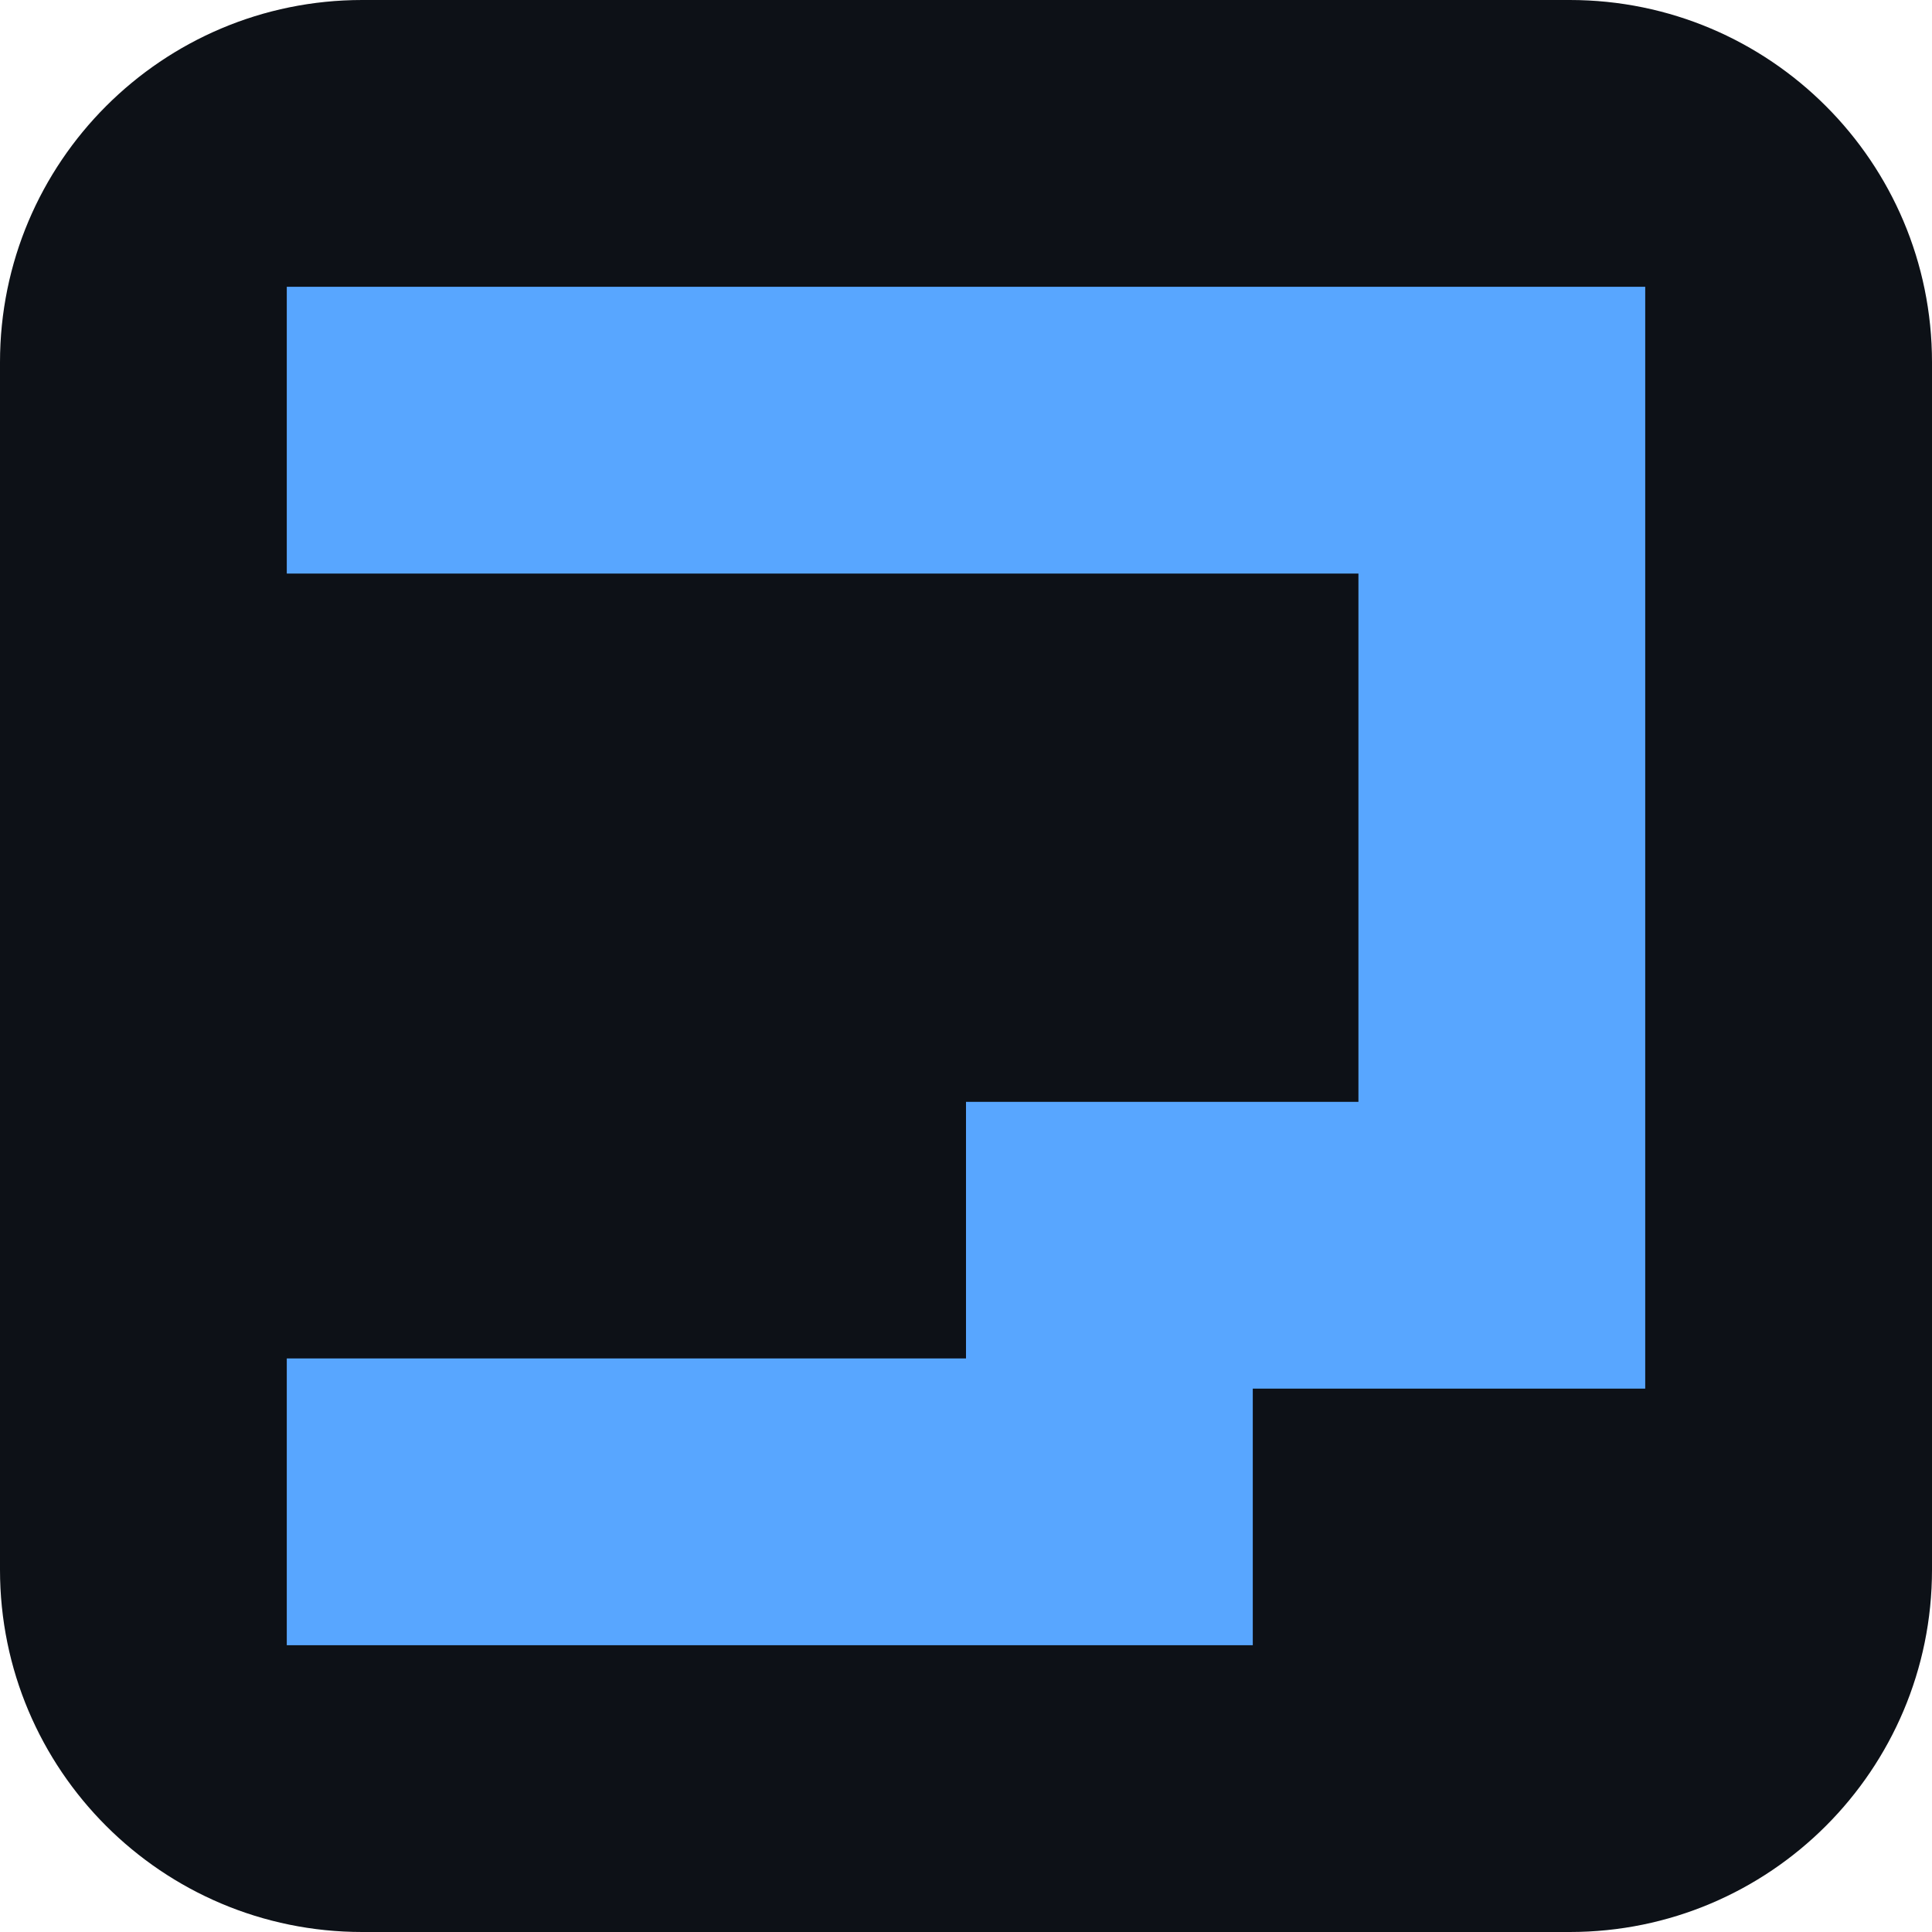
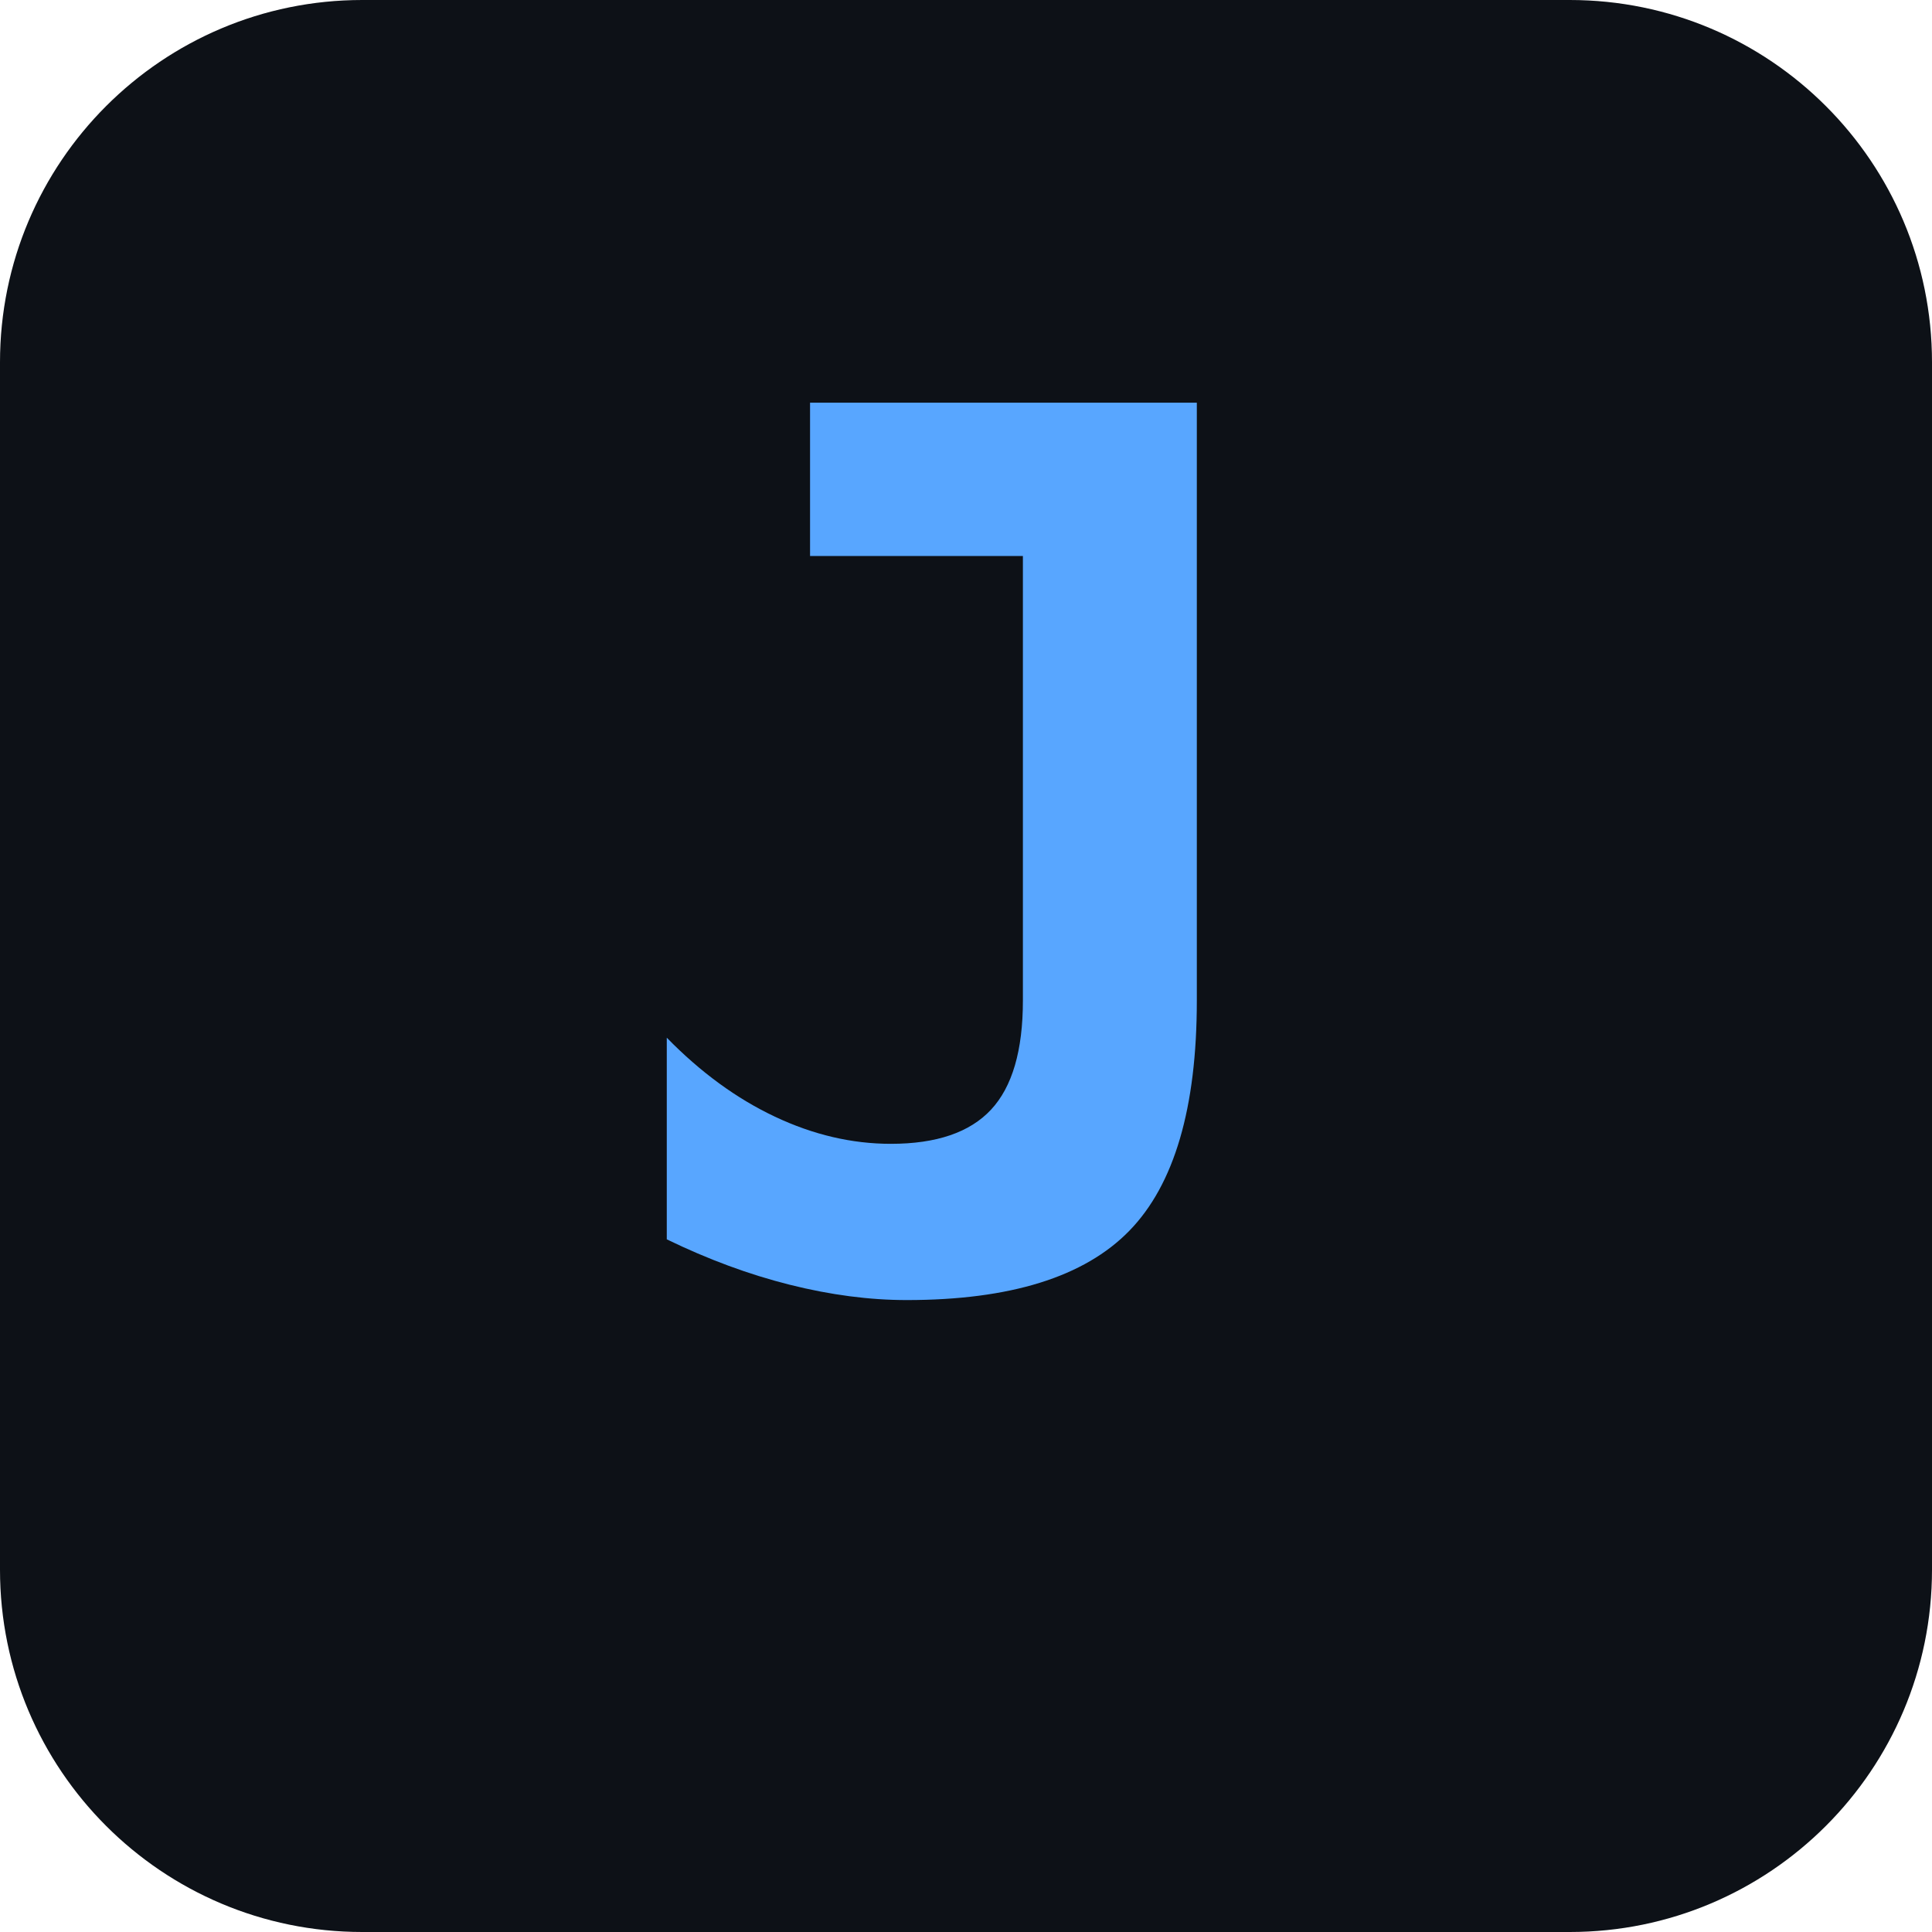
<svg xmlns="http://www.w3.org/2000/svg" viewBox="0 0 512 512">
  <rect width="512" height="512" rx="96" fill="#0d1117" />
-   <path d="M76 76h360v76H76z M360 76h76v292h-76z M256 292h180v76H256z M256 292h76v144h-76z M76 360h256v76H76z" fill="#58a6ff" />
+   <text x="256" y="340" text-anchor="middle" font-family="monospace, sans-serif" font-size="320" font-weight="bold" fill="#58a6ff">J</text>
</svg>
